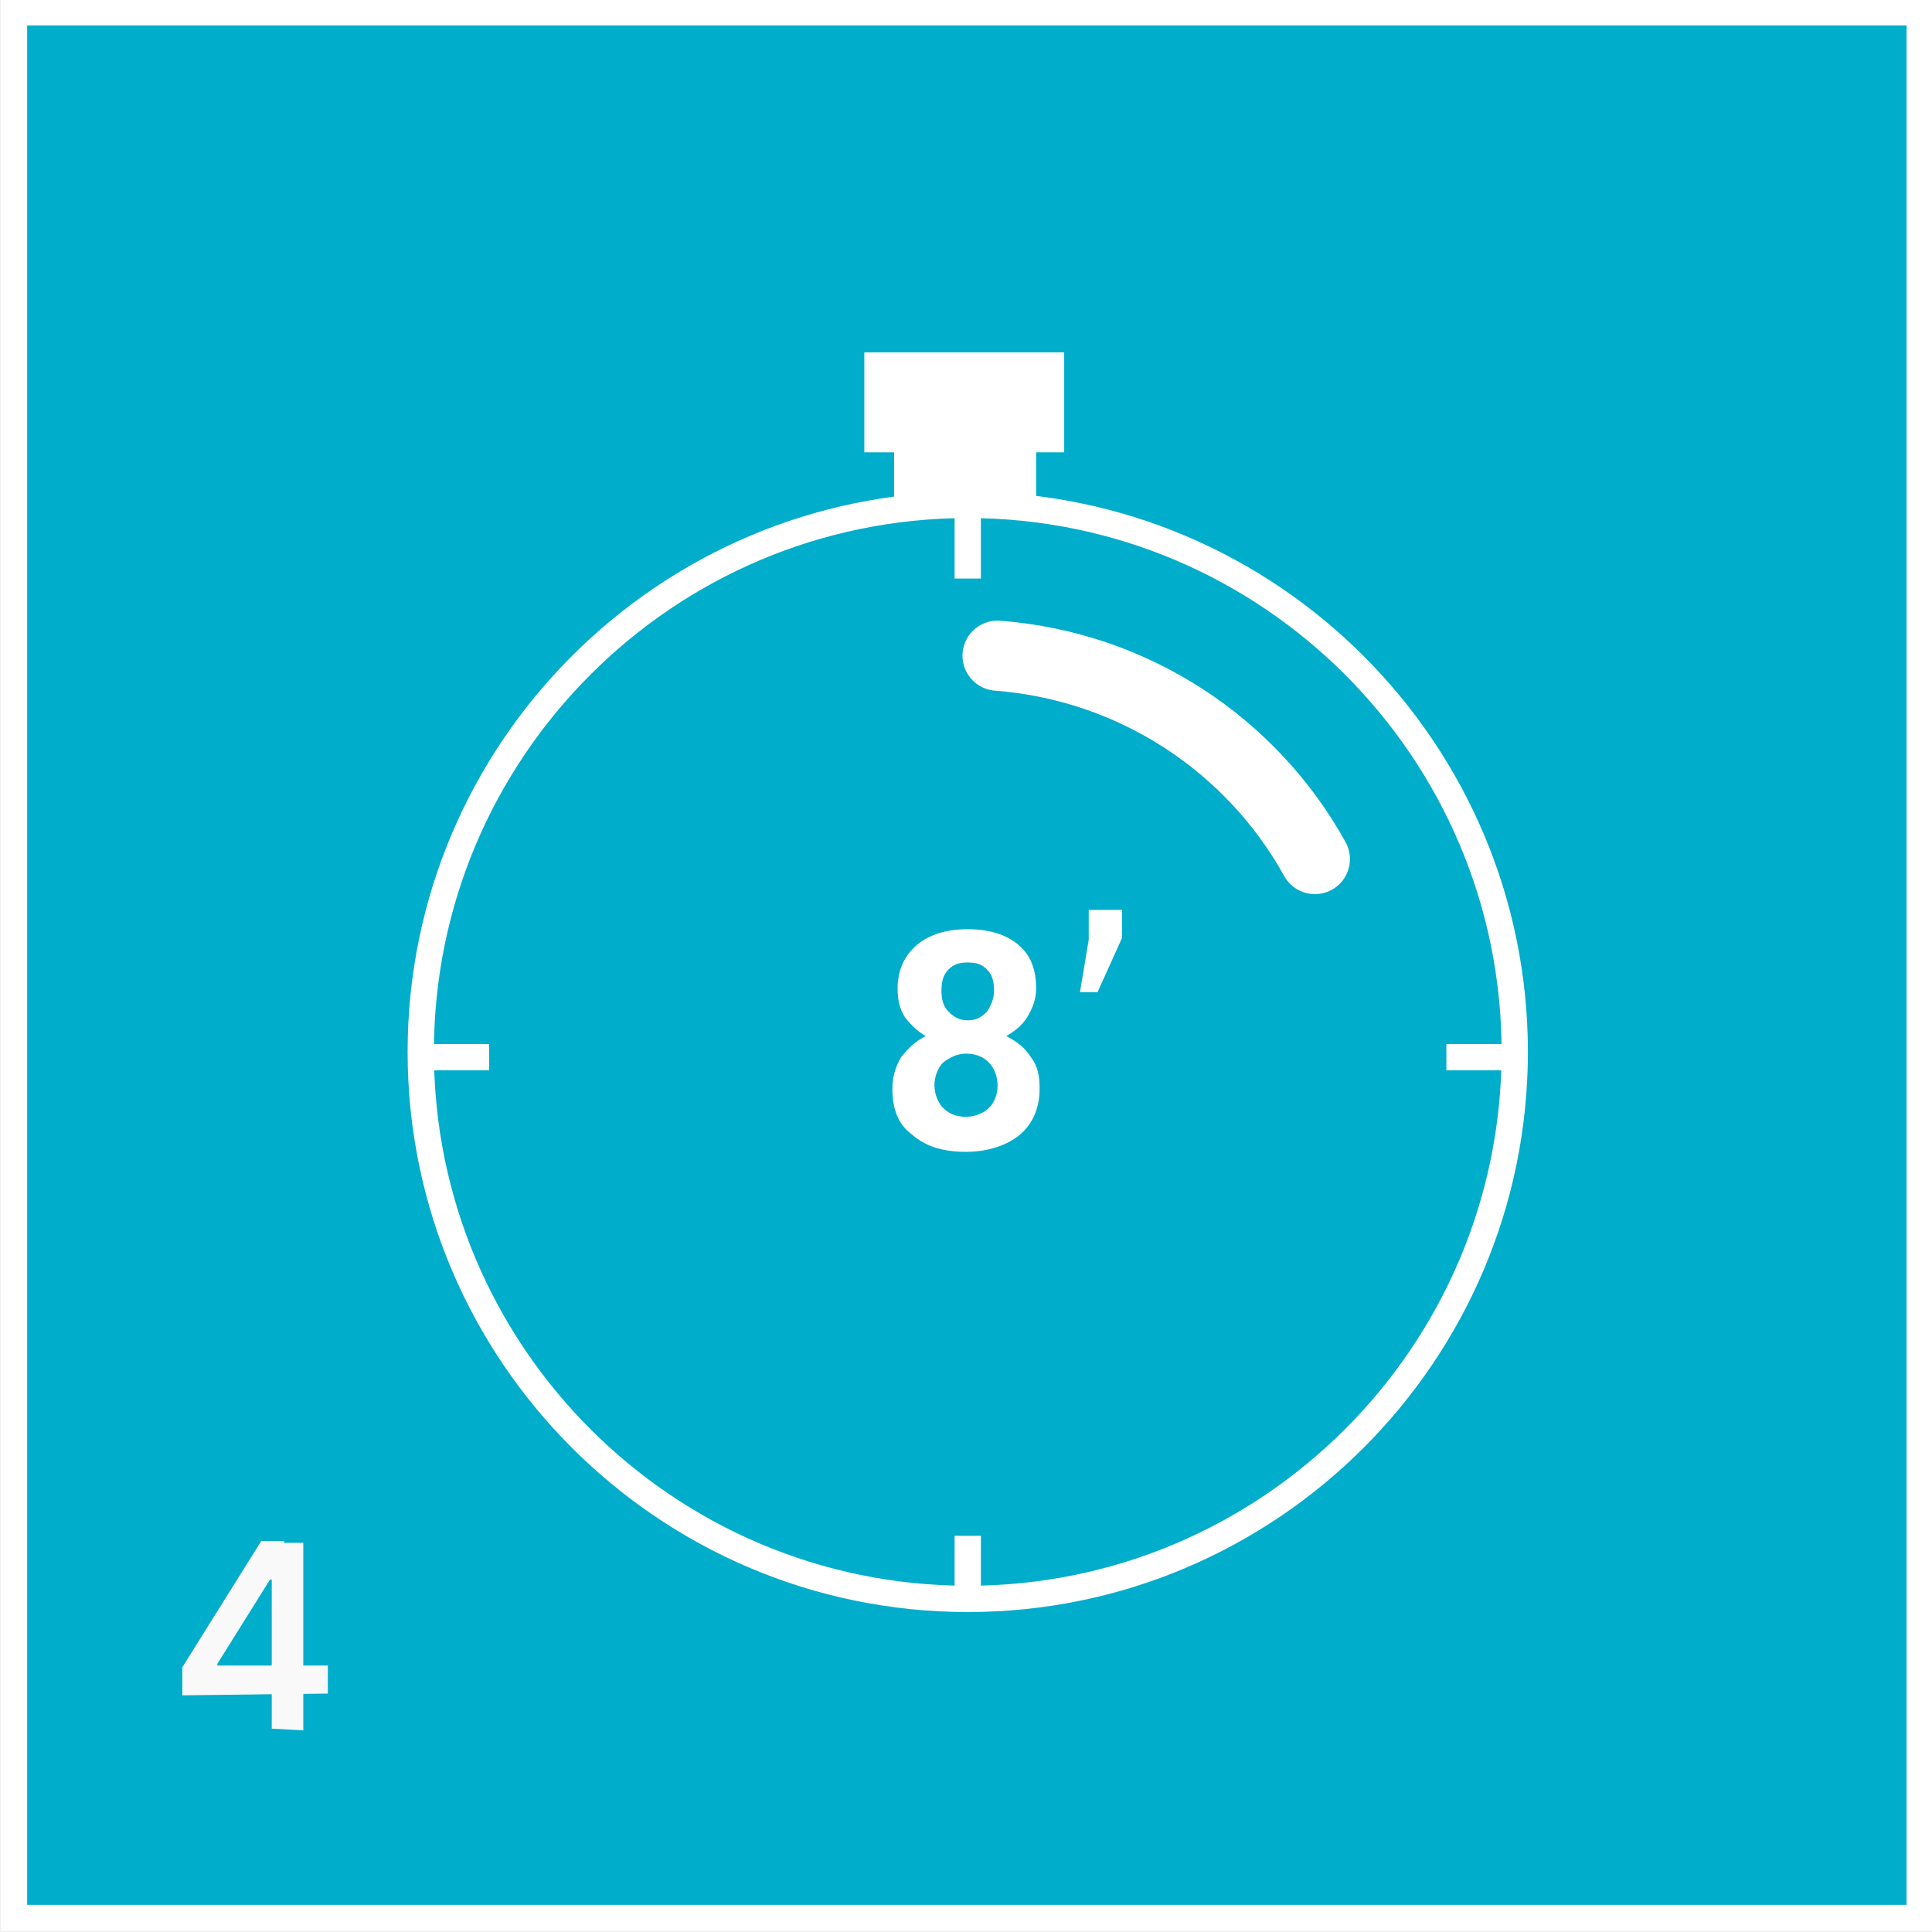
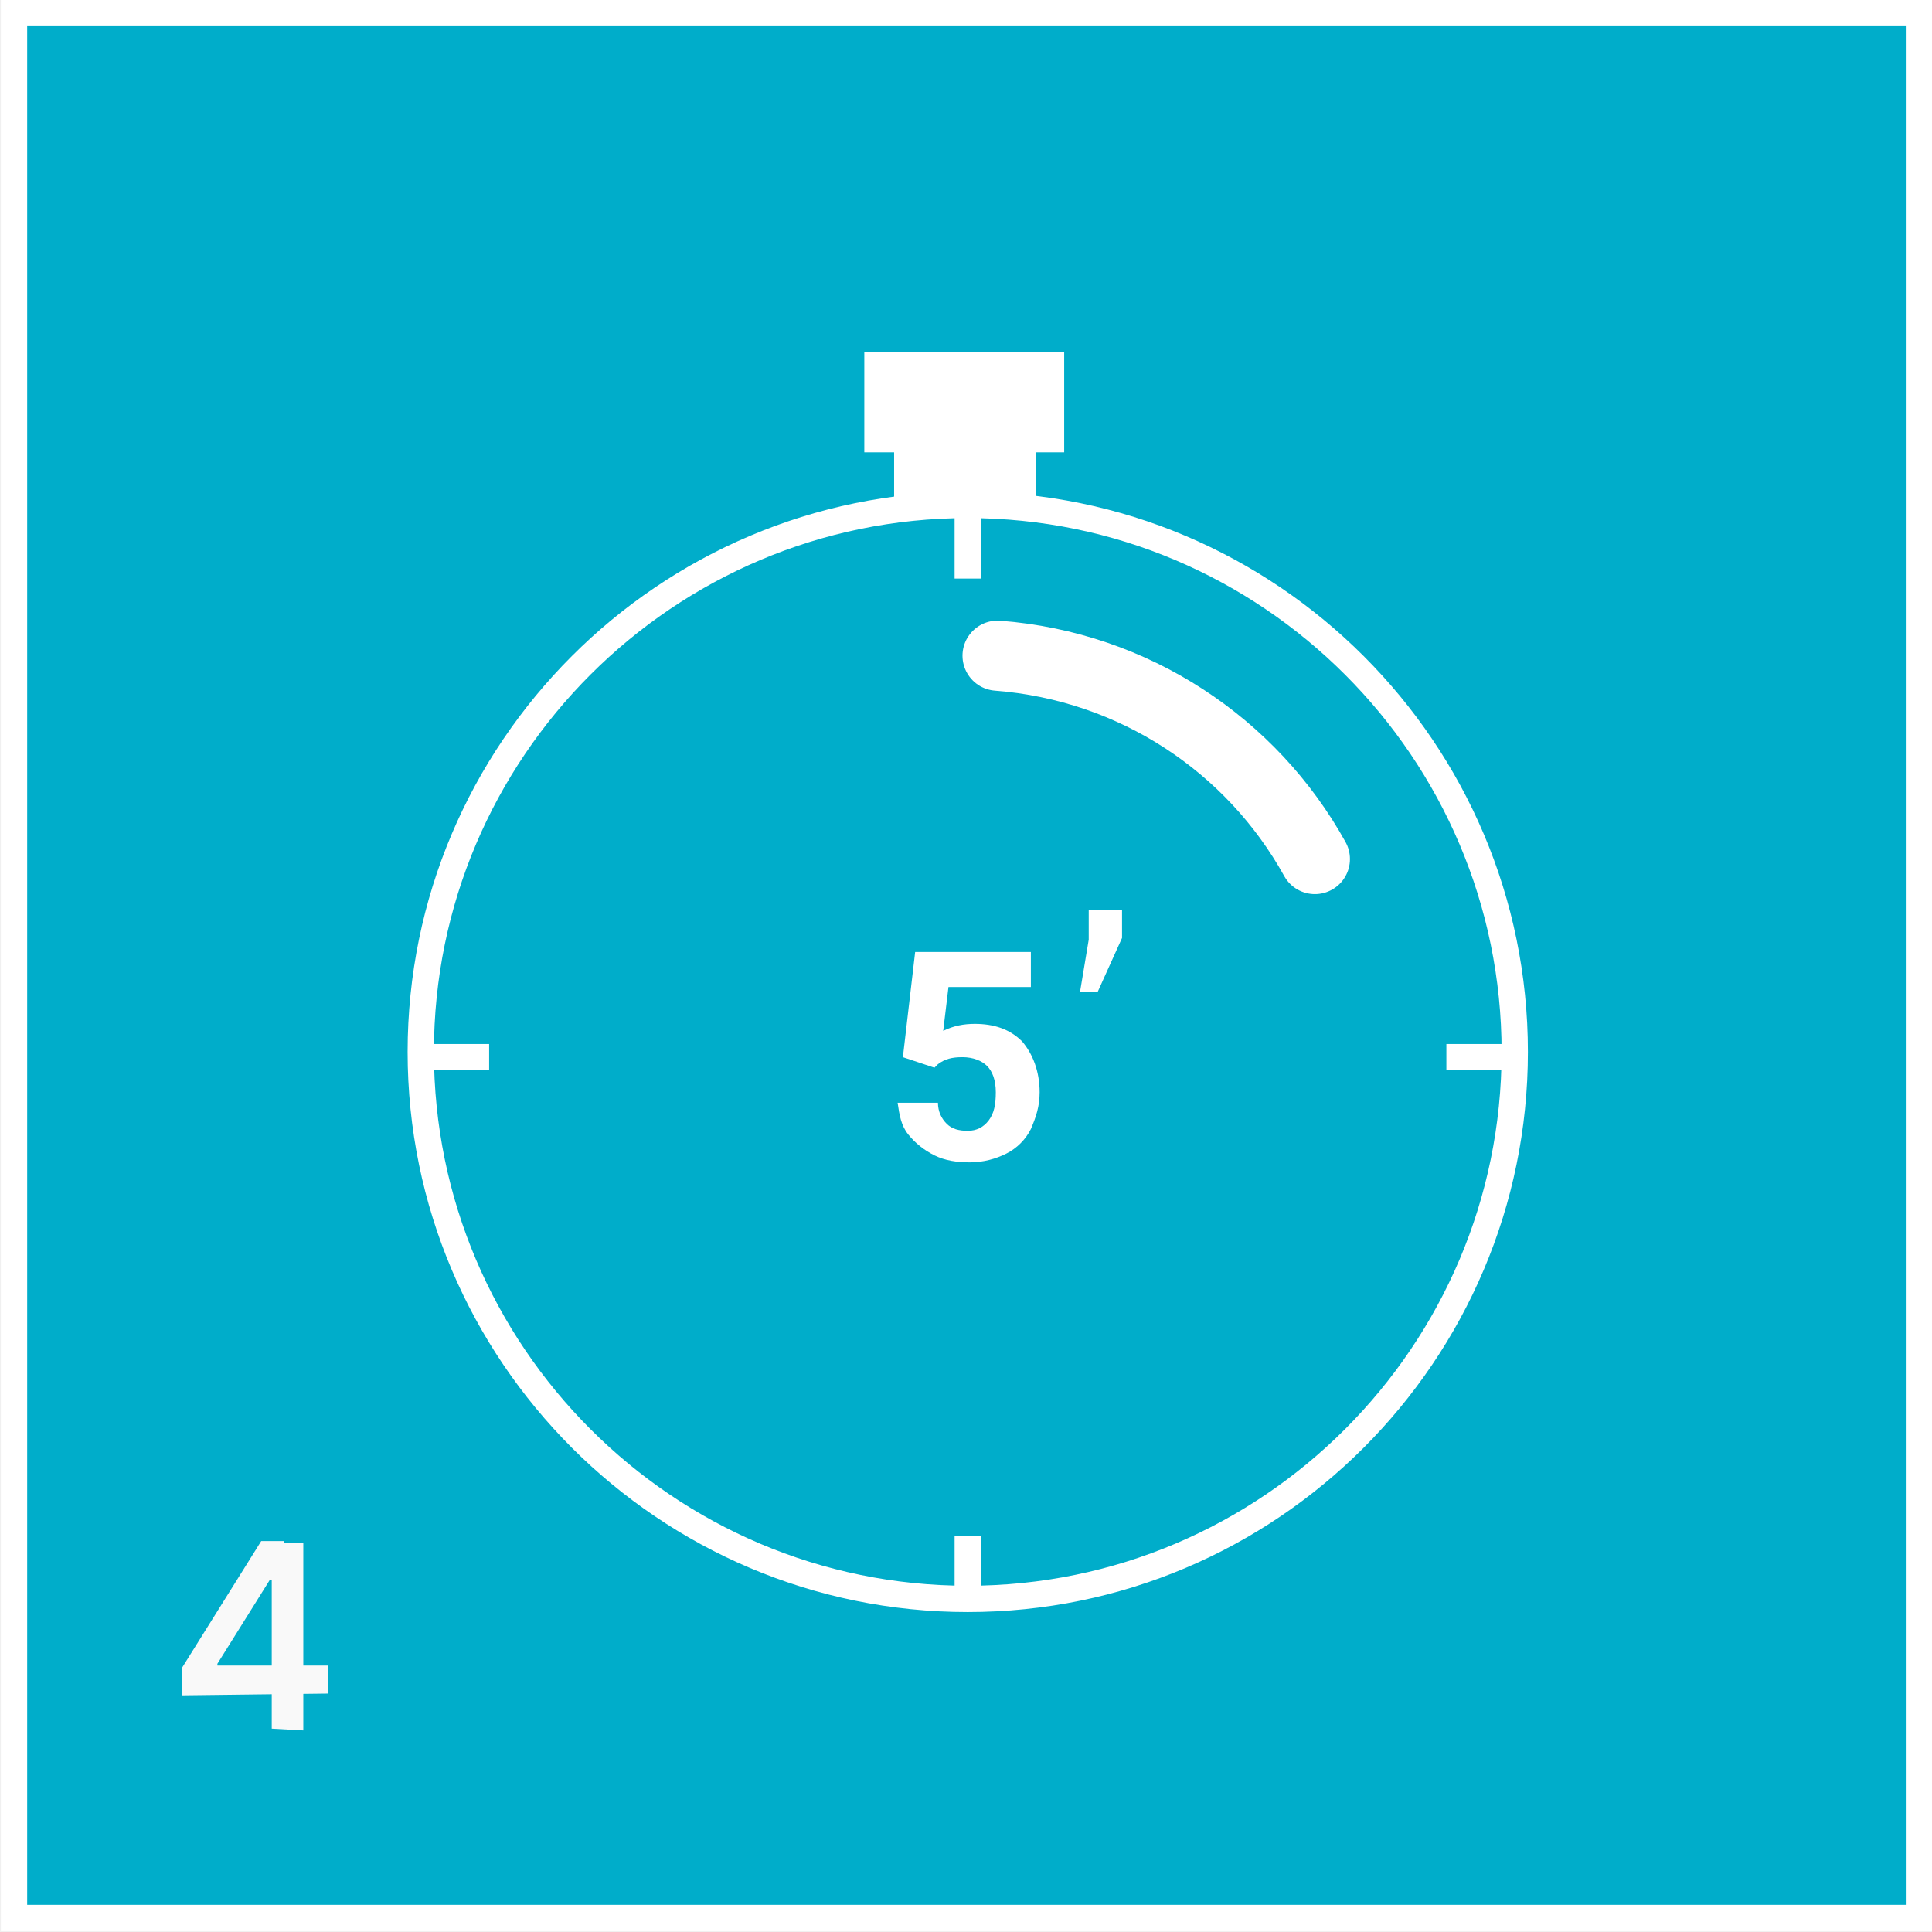
- <svg xmlns="http://www.w3.org/2000/svg" version="1.1" id="Layer_1" x="0px" y="0px" viewBox="-848.2 451.9 110.2 110.2" style="enable-background:new -848.2 451.9 110.2 110.2;" xml:space="preserve">
+ <svg xmlns="http://www.w3.org/2000/svg" version="1.1" id="Layer_1" x="0px" y="0px" viewBox="0 0 110.2 110.2" style="enable-background:new 0 0 110.2 110.2;" xml:space="preserve">
  <style type="text/css">
	.st0{fill:#00ADCA;}
	.st1{fill:none;stroke:#FFFFFF;stroke-width:1.5;stroke-linecap:round;stroke-miterlimit:10;}
	.st2{fill:#FFFFFF;}
	.st3{fill:none;stroke:#FFFFFF;stroke-width:1.5;stroke-miterlimit:10;}
	.st4{fill:none;stroke:#FFFFFF;stroke-width:4;stroke-linecap:round;stroke-miterlimit:10;}
	.st5{fill:#F9F9F9;}
</style>
  <g id="Layer_1_1_">
-     <rect id="rect4" x="-848" y="452" class="st0" width="110" height="110" />
+     <rect id="rect4" x="0.2" y="0.1" class="st0" width="110" height="110" />
    <g id="g30">
-       <path id="path6" class="st1" d="M-793,543.1c-17.2,0-31.2-14-31.2-31.2c0-17.2,14-31.2,31.2-31.2c17.2,0,31.2,14,31.2,31.2    S-775.8,543.1-793,543.1z" />
-       <polygon id="polygon12" class="st2" points="-784.2,505.4 -785.6,508.5 -786.6,508.5 -786.1,505.5 -786.1,503.8 -784.2,503.8       " />
-       <rect id="rect14" x="-797.2" y="475.6" class="st2" width="8.1" height="5.7" />
-       <rect id="rect16" x="-798.9" y="472" class="st2" width="11.4" height="5.7" />
-       <rect id="rect18" x="-847.4" y="452.6" class="st3" width="108.7" height="108.7" />
-       <line id="line20" class="st3" x1="-793" y1="481.3" x2="-793" y2="484.9" />
-       <line id="line22" class="st3" x1="-793" y1="539.5" x2="-793" y2="543.1" />
-       <line id="line24" class="st3" x1="-762.1" y1="512.2" x2="-765.7" y2="512.2" />
-       <line id="line26" class="st3" x1="-820.3" y1="512.2" x2="-823.9" y2="512.2" />
-       <path id="path28" class="st4" d="M-791.3,489.3c7.8,0.6,14.5,5.1,18.1,11.6" />
+       <path id="path6" class="st1" d="M55.2,91.2C38,91.2,24,77.2,24,60s14-31.2,31.2-31.2s31.2,14,31.2,31.2S72.4,91.2,55.2,91.2z" />
+       <polygon id="polygon12" class="st2" points="64,53.5 62.6,56.6 61.6,56.6 62.1,53.6 62.1,51.9 64,51.9   " />
+       <rect id="rect14" x="51" y="23.7" class="st2" width="8.1" height="5.7" />
+       <rect id="rect16" x="49.3" y="20.1" class="st2" width="11.4" height="5.7" />
+       <rect id="rect18" x="0.8" y="0.7" class="st3" width="108.7" height="108.7" />
+       <line id="line20" class="st3" x1="55.2" y1="29.4" x2="55.2" y2="33" />
+       <line id="line22" class="st3" x1="55.2" y1="87.6" x2="55.2" y2="91.2" />
+       <line id="line24" class="st3" x1="86.1" y1="60.3" x2="82.5" y2="60.3" />
+       <line id="line26" class="st3" x1="27.9" y1="60.3" x2="24.3" y2="60.3" />
+       <path id="path28" class="st4" d="M56.9,37.4C64.7,38,71.4,42.5,75,49" />
      <g>
-         <path class="st2" d="M-789.1,508.3c0,0.6-0.2,1.1-0.5,1.6c-0.3,0.5-0.7,0.8-1.2,1.1c0.6,0.3,1.1,0.7,1.4,1.2     c0.4,0.5,0.5,1.1,0.5,1.8c0,1.1-0.4,2-1.1,2.6s-1.8,1-3.1,1c-1.3,0-2.3-0.3-3.1-1c-0.8-0.6-1.1-1.5-1.1-2.6     c0-0.7,0.2-1.3,0.5-1.8c0.4-0.5,0.8-0.9,1.4-1.2c-0.5-0.3-0.9-0.7-1.2-1.1c-0.3-0.5-0.4-1-0.4-1.6c0-1.1,0.4-1.9,1.1-2.5     c0.7-0.6,1.7-0.9,2.9-0.9c1.2,0,2.2,0.3,2.9,0.9C-789.4,506.4-789.1,507.2-789.1,508.3z M-791.3,513.8c0-0.5-0.2-1-0.5-1.3     c-0.3-0.3-0.7-0.5-1.3-0.5c-0.5,0-0.9,0.2-1.3,0.5c-0.3,0.3-0.5,0.8-0.5,1.3c0,0.5,0.2,1,0.5,1.3s0.7,0.5,1.3,0.5     c0.5,0,1-0.2,1.3-0.5S-791.3,514.4-791.3,513.8z M-791.5,508.4c0-0.5-0.1-0.9-0.4-1.2c-0.3-0.3-0.6-0.4-1.1-0.4     c-0.5,0-0.8,0.1-1.1,0.4c-0.3,0.3-0.4,0.7-0.4,1.2c0,0.5,0.1,0.9,0.4,1.2c0.3,0.3,0.6,0.5,1.1,0.5c0.5,0,0.8-0.2,1.1-0.5     C-791.7,509.3-791.5,508.9-791.5,508.4z" />
+         <path class="st2" d="M51.5,60.3l0.7-6h6.6v2h-4.7l-0.3,2.5c0.6-0.3,1.2-0.4,1.8-0.4c1.1,0,2,0.3,2.7,1c0.6,0.7,1,1.7,1,2.9     c0,0.8-0.2,1.4-0.5,2.1c-0.3,0.6-0.8,1.1-1.4,1.4c-0.6,0.3-1.3,0.5-2.1,0.5c-0.7,0-1.4-0.1-2-0.4s-1.1-0.7-1.5-1.2     c-0.4-0.5-0.5-1.1-0.6-1.8h2.3c0,0.5,0.2,0.9,0.5,1.2c0.3,0.3,0.7,0.4,1.2,0.4c0.5,0,0.9-0.2,1.2-0.6c0.3-0.4,0.4-0.9,0.4-1.6     c0-0.7-0.2-1.2-0.5-1.5s-0.8-0.5-1.4-0.5c-0.6,0-1,0.1-1.4,0.4l-0.2,0.2L51.5,60.3z" />
      </g>
    </g>
    <g id="text838">
-       <path id="path852" class="st5" d="M-837.8,548.6V547l4.5-7.2h1.3v2.2h-0.8l-3,4.8v0.1h6.3v1.6    L-837.8,548.6L-837.8,548.6z M-832.7,550.5v-2.4v-0.7v-7.5h1.8v10.7L-832.7,550.5L-832.7,550.5z" />
+       <path id="path852" class="st5" d="M10.4,96.7v-1.6l4.5-7.2h1.3v2.2h-0.8l-3,4.8V95h6.3v1.6    L10.4,96.7L10.4,96.7z M15.5,98.6v-2.4v-0.7V88h1.8v10.7L15.5,98.6L15.5,98.6z" />
    </g>
  </g>
  <g id="Layer_2">
</g>
</svg>
